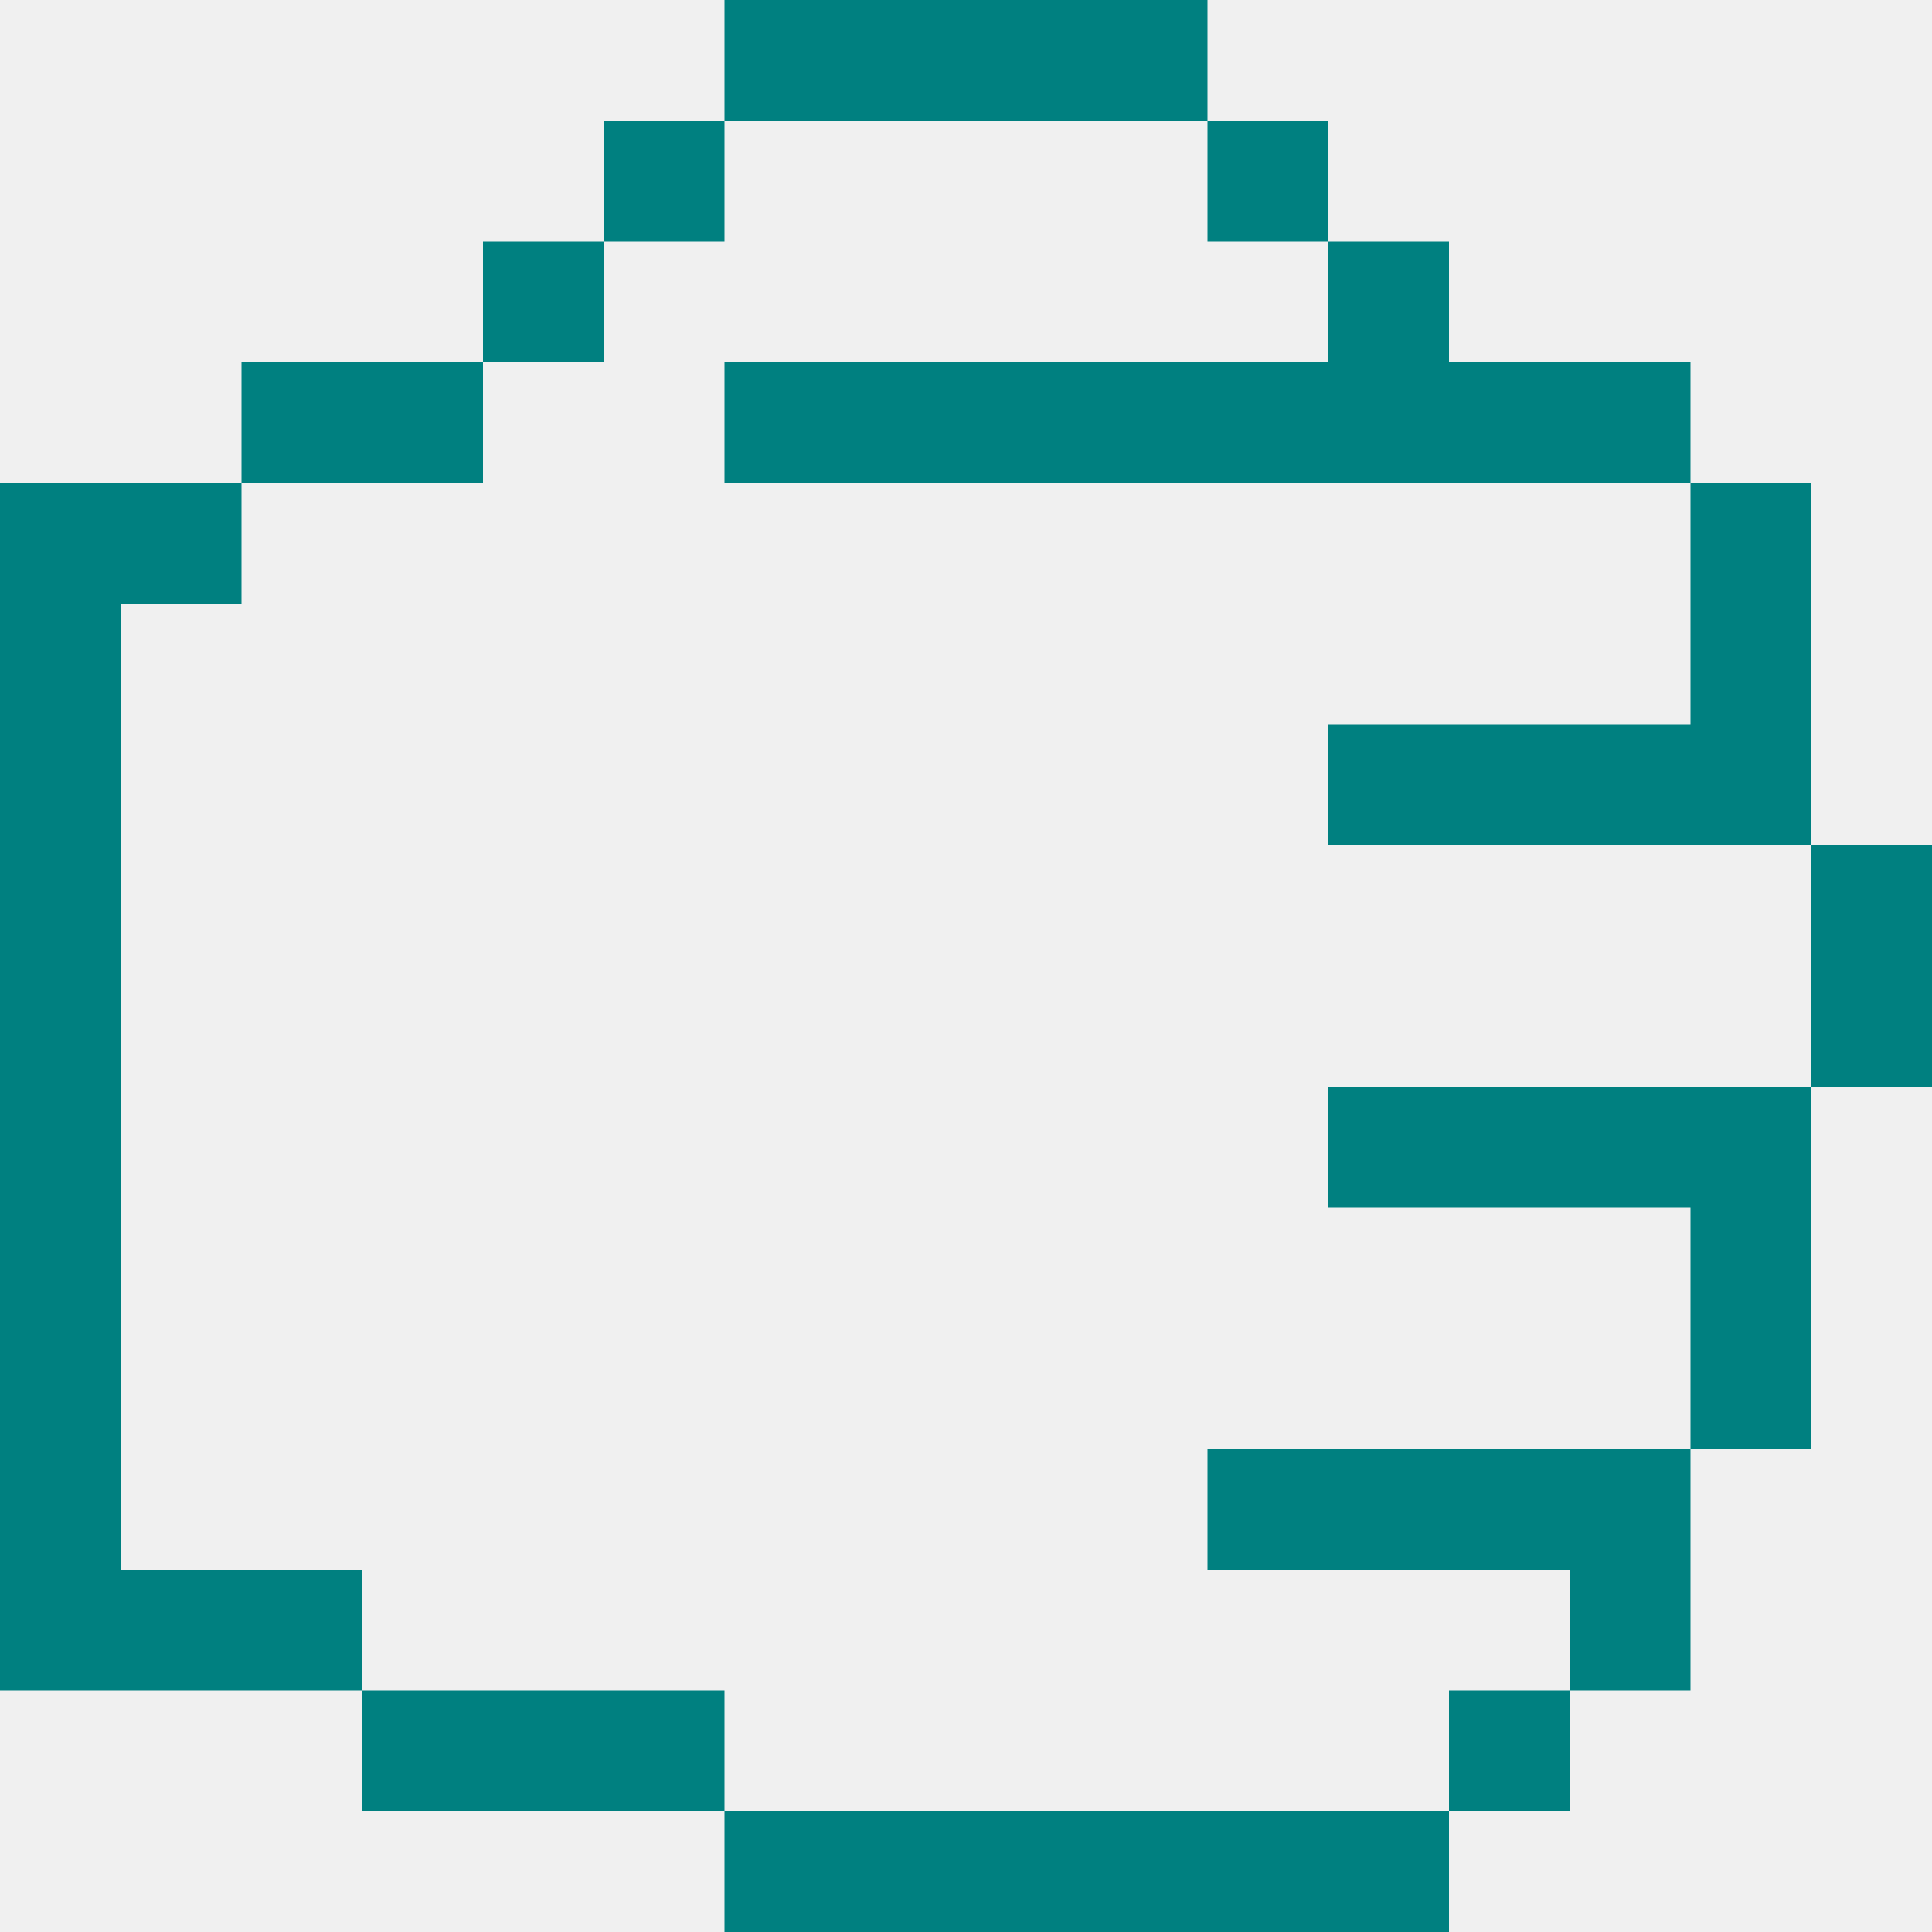
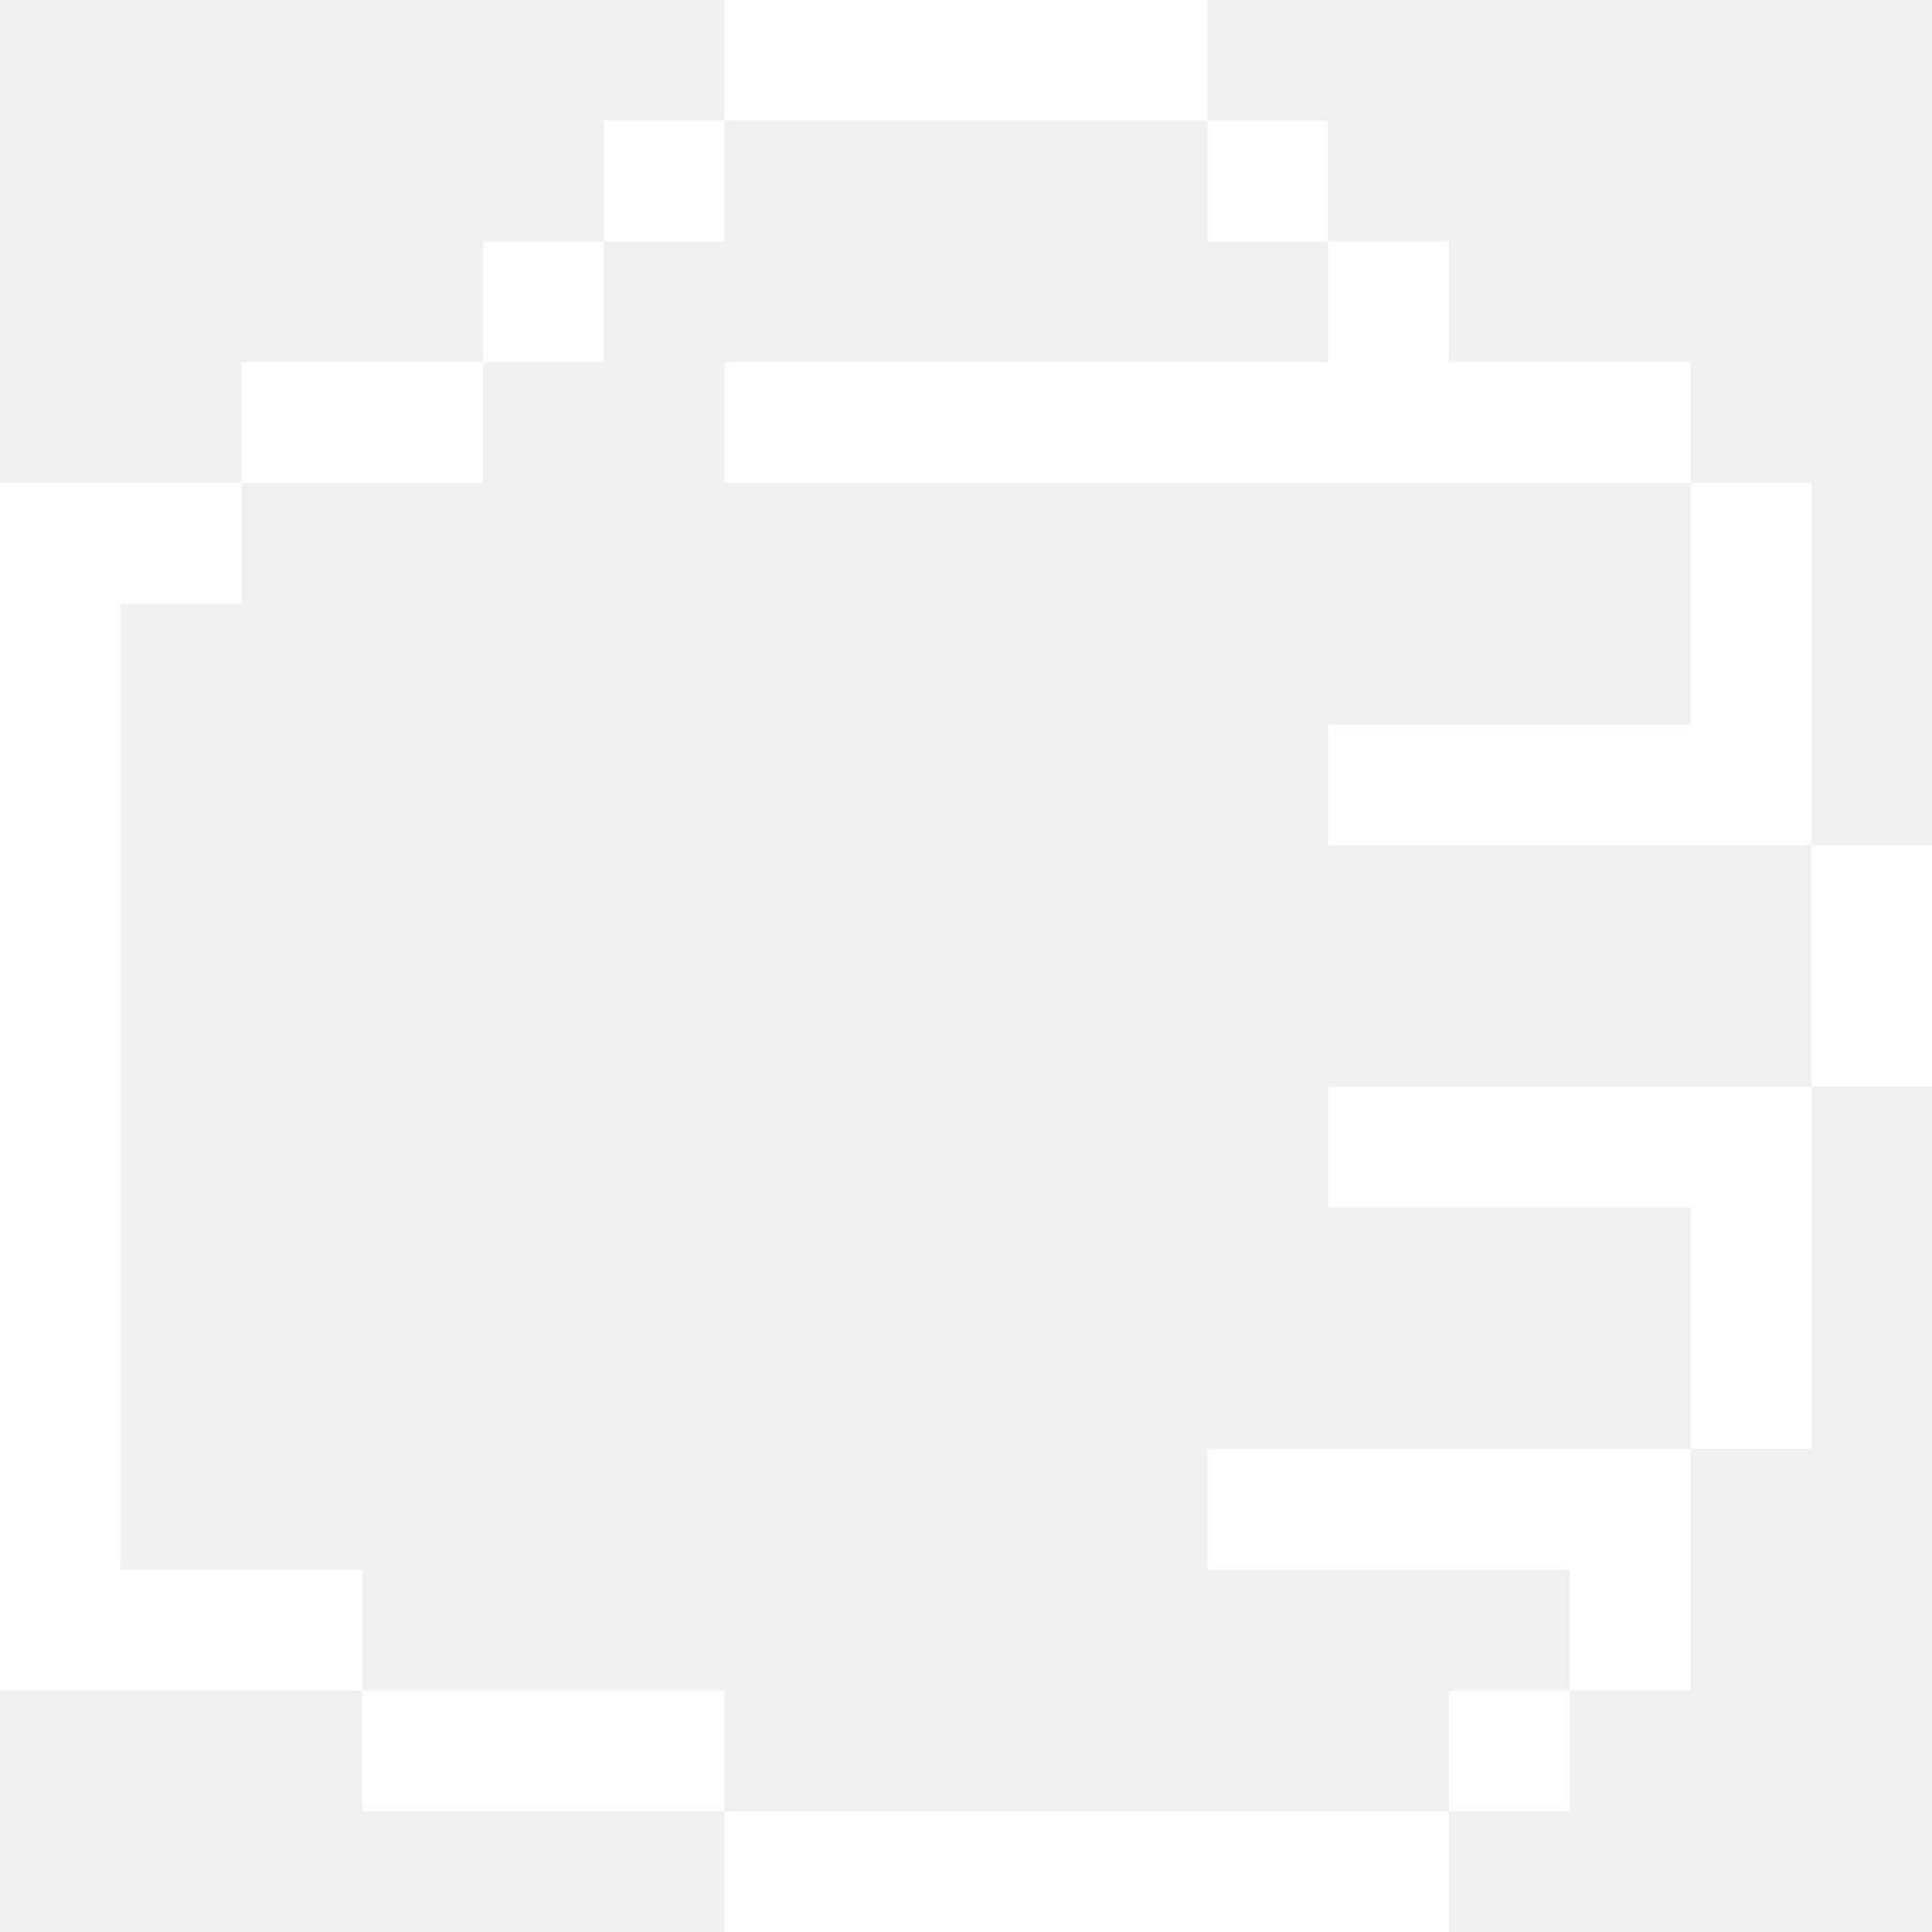
- <svg xmlns="http://www.w3.org/2000/svg" viewBox="0 0 48 48" version="1.1" x="0px" y="0px" id="svg2" width="48" height="48">
+ <svg xmlns="http://www.w3.org/2000/svg" viewBox="0 0 48 48" version="1.1" x="0px" y="0px" id="svg2" width="48" height="48" style="fill:white">
  <defs id="defs16" />
-   <g id="g8" transform="matrix(-1,0,0,1,72,-15)" style="fill:none;fill-rule:evenodd;stroke:none;stroke-width:1">
-     <g id="g10" style="fill:teal">
+   <g id="g8" transform="matrix(-1,0,0,1,72,-15)" style="fill:white">
+     <g id="g10">
      <path d="m 69,30 0,24 -6,0 0,3 9,0 0,-2 0,-26.5 0,-1.5 -6,0 0,3 3,0 z m -15,27 0,3 9,0 0,-3 -9,0 z m -18,3 0,3 18,0 0,-3 -18,0 z m -6,-27 0,3 9,0 0,-3 -9,0 z m 3,24 0,3 3,0 0,-3 -3,0 z m 27,-33 0,3 6,0 0,-3 -6,0 z m -24,-3 0,3 3,0 0,-3 -3,0 z m 3,-3 0,3 3,0 0,-3 -3,0 z m 15,0 0,3 3,0 0,-3 -3,0 z m 3,3 0,3 3,0 0,-3 -3,0 z m -15,-6 0,3 12,0 0,-3 -12,0 z m -9,36 0,3 9,0 0,-3 -9,0 z m -3,-9 0,3 9,0 0,-3 -9,0 z m 0,-18 0,3 24,0 0,-3 -24,0 z m 0,27 0,6 3,0 0,-6 -3,0 z m -3,-9 0,9 3,0 0,-9 -3,0 z m -3,-6 0,6 3,0 0,-6 -3,0 z m 3,-9 0,9 3,0 0,-9 -3,0 z" id="path12" />
    </g>
  </g>
</svg>
